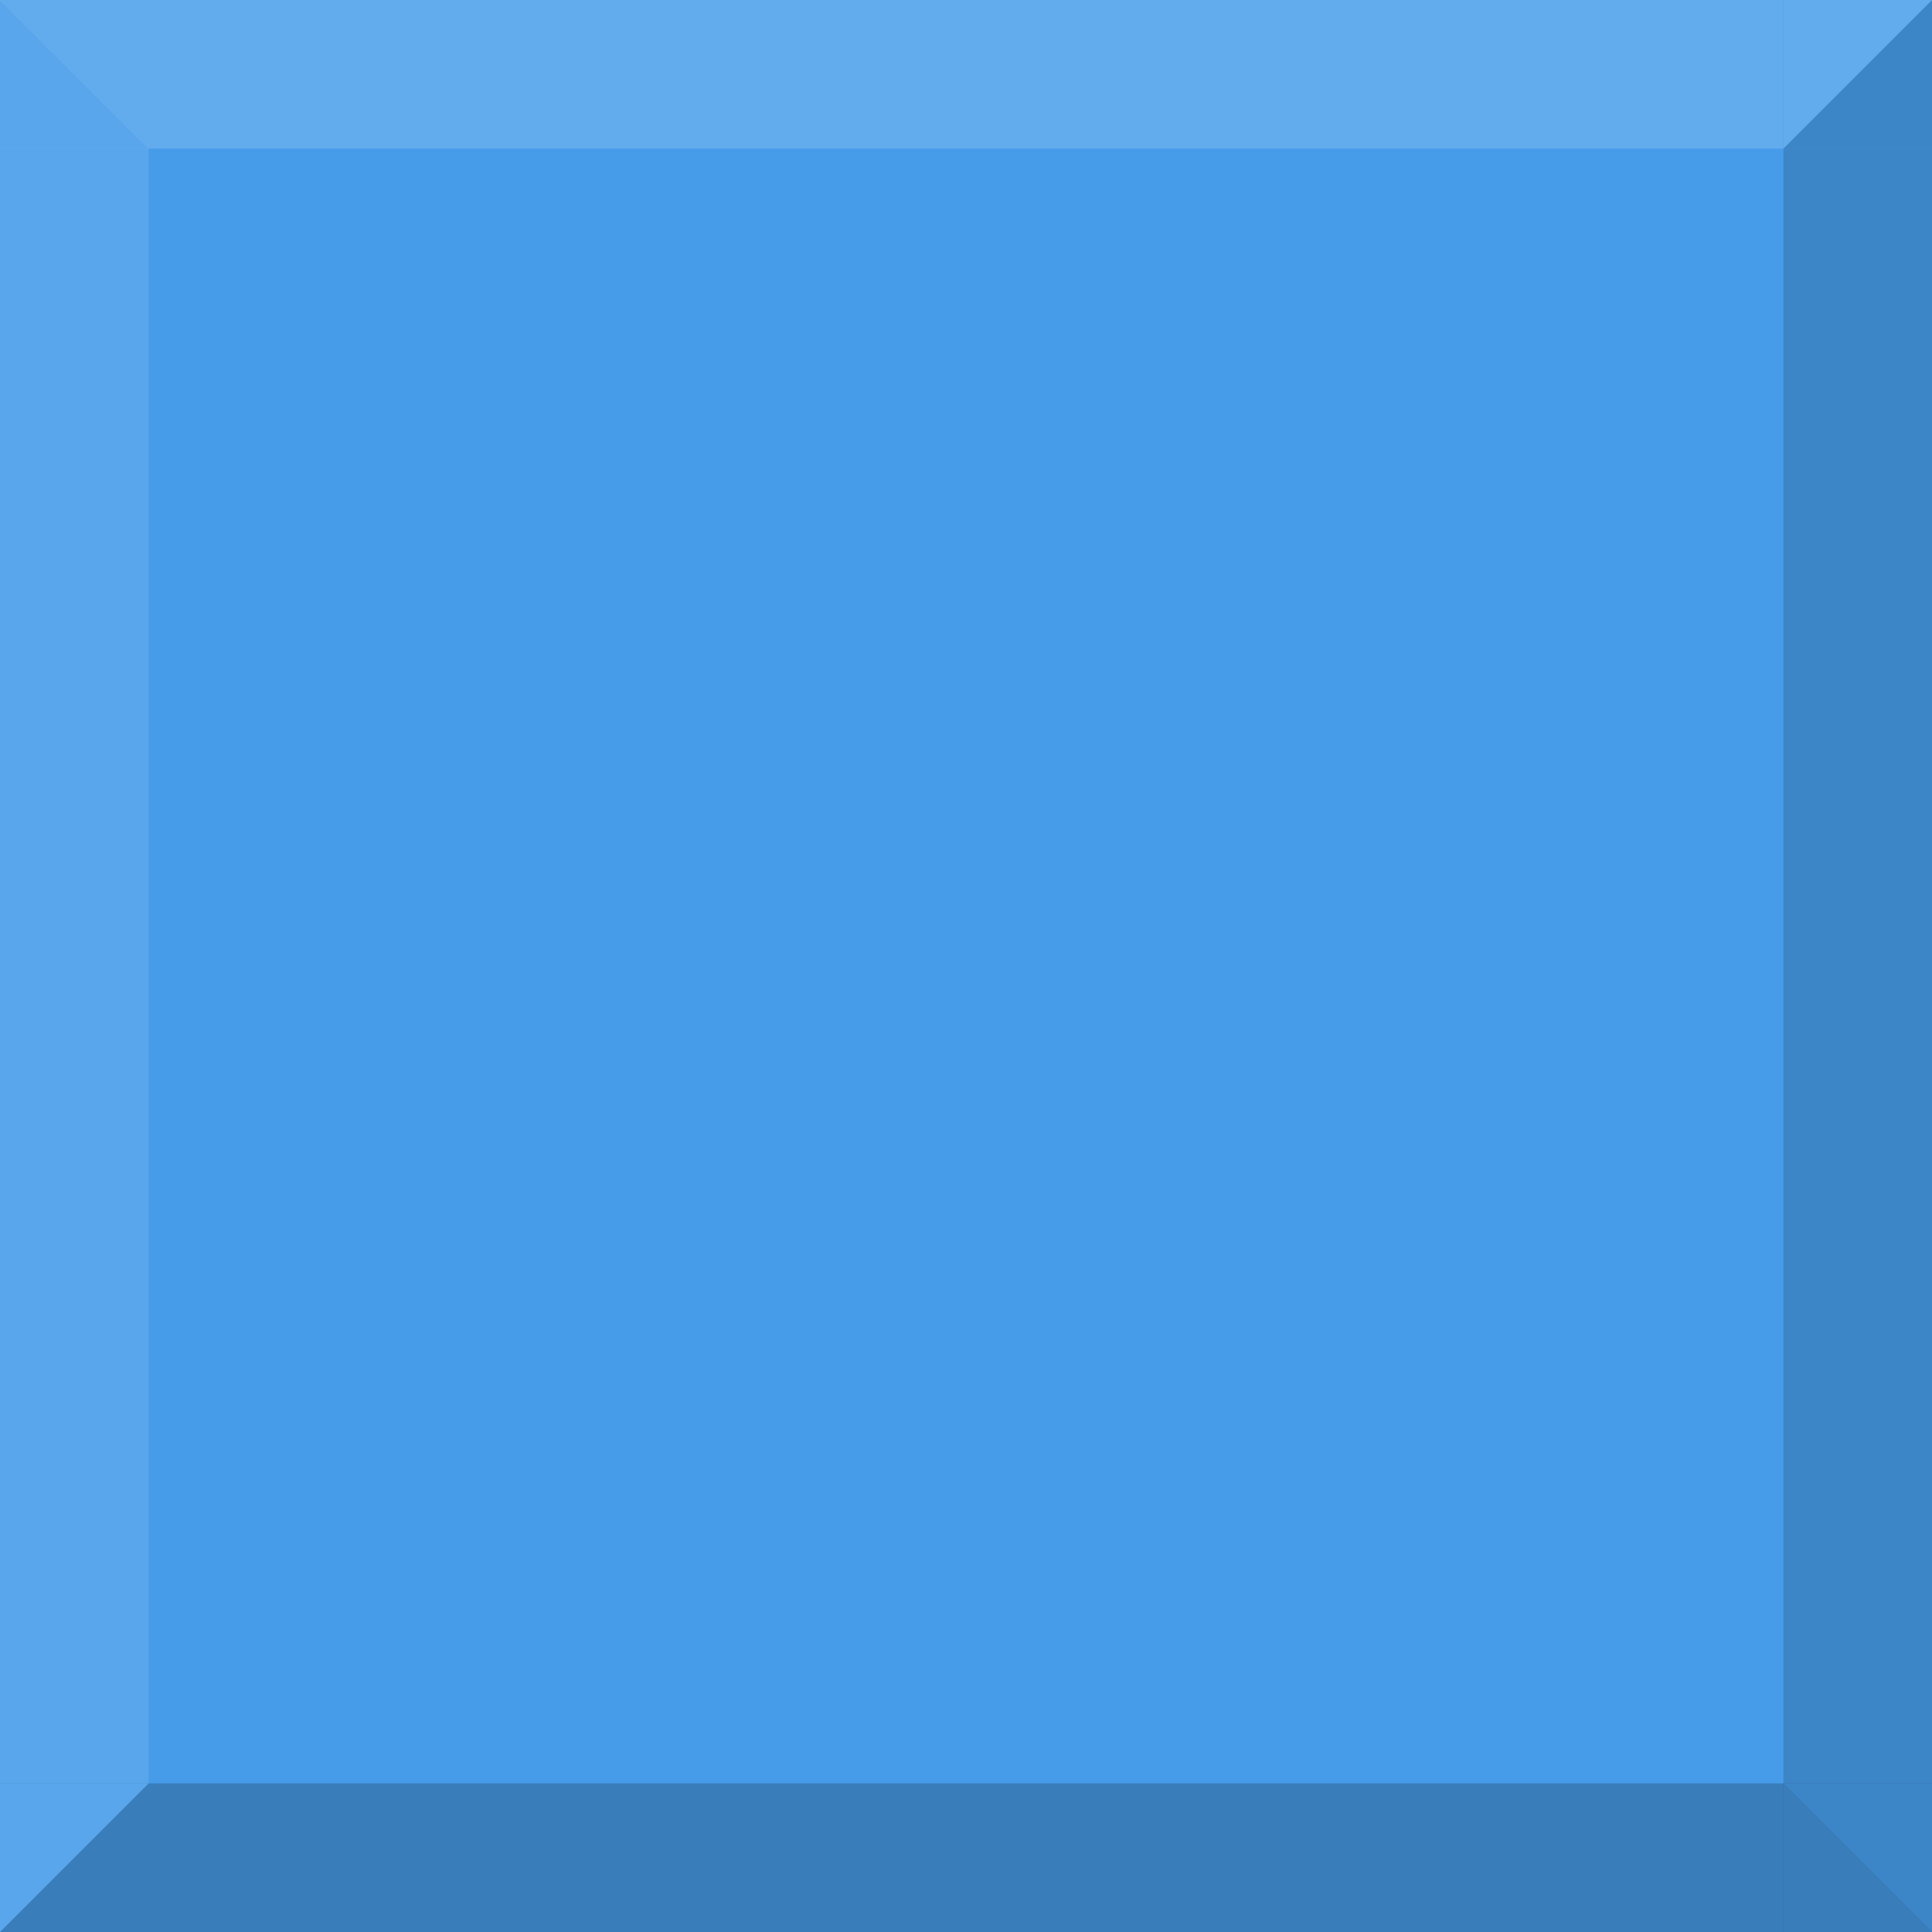
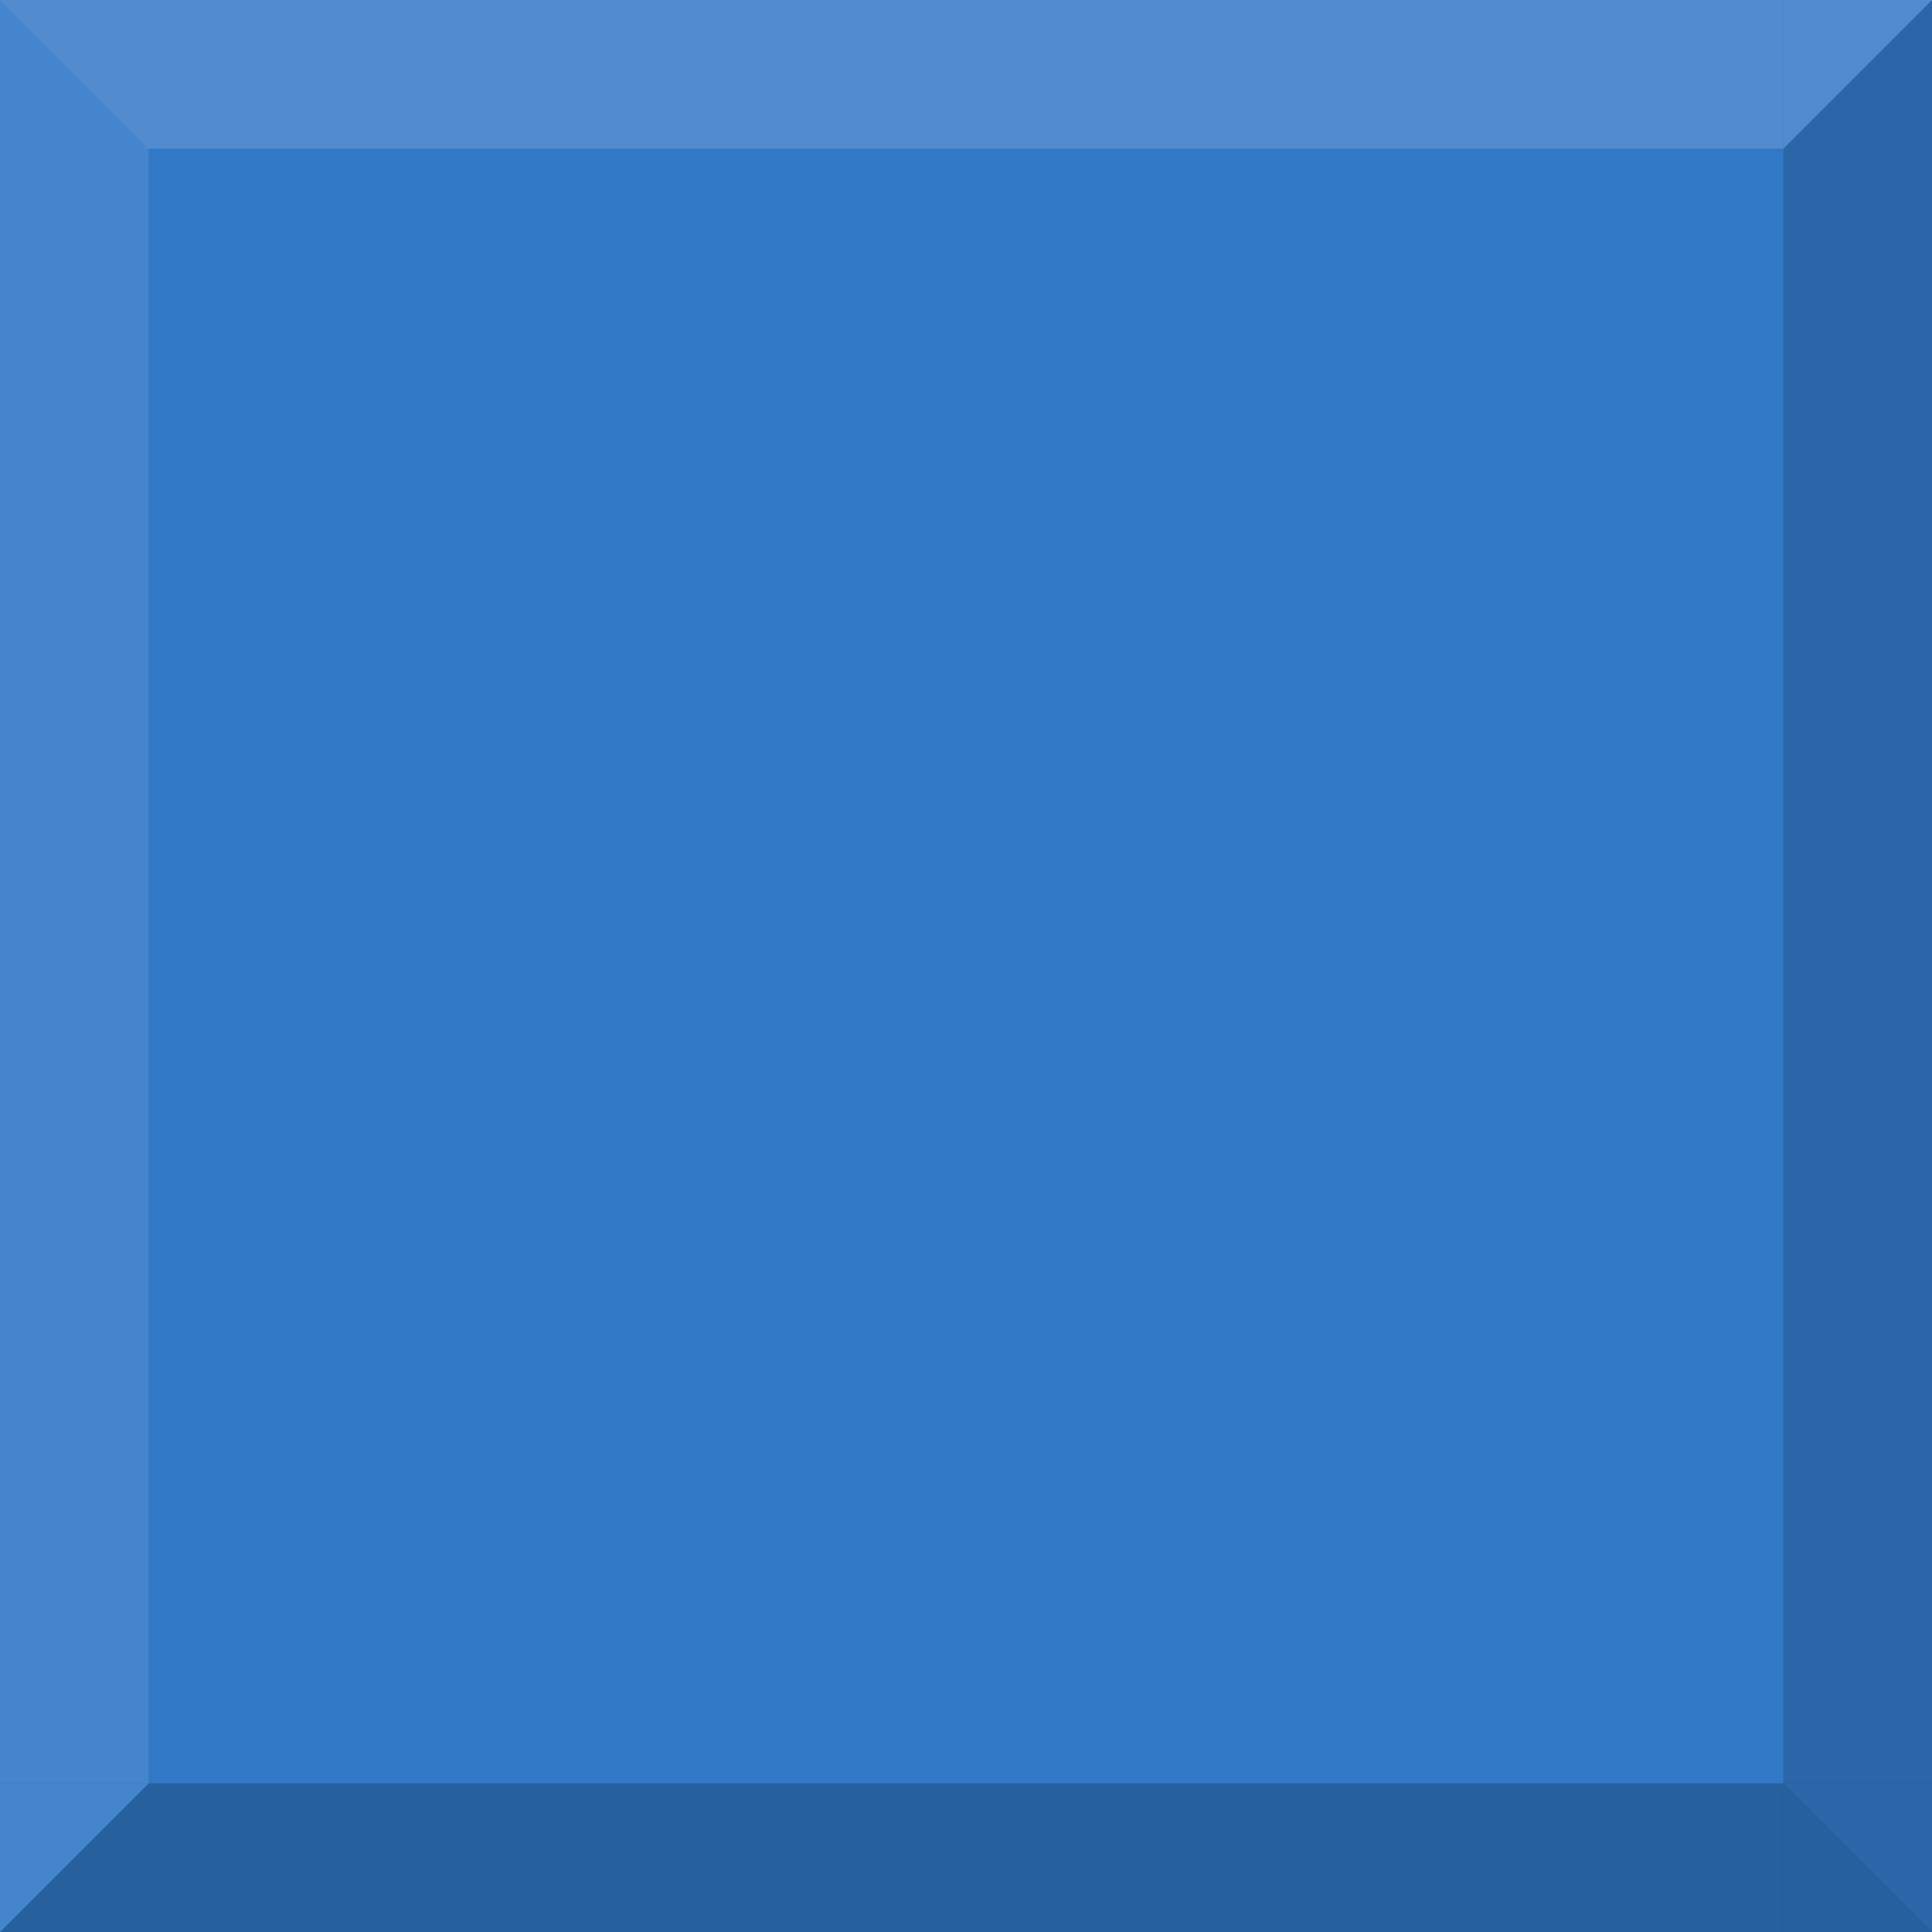
<svg xmlns="http://www.w3.org/2000/svg" width="39" height="39" viewBox="0 0 39 39" fill="none">
-   <path d="M2.49155e-06 7.86805e-07H39V39H2.49155e-06V7.86805e-07Z" fill="#479CEA" />
-   <path d="M2.49155e-06 7.86805e-07H39V3H3.01609e-06L2.49155e-06 7.86805e-07Z" fill="white" fill-opacity="0.15" />
-   <path d="M2.49155e-06 7.86805e-07L3 3H3.01609e-06L2.49155e-06 7.86805e-07Z" fill="#479CEA" />
-   <path d="M36 3L39 7.86805e-07V3L36 3Z" fill="#479CEA" />
-   <path d="M2.49155e-06 39V7.86805e-07L3 0L3 39H2.49155e-06Z" fill="white" fill-opacity="0.1" />
-   <path d="M2.49155e-06 39L3 36L3 39H2.49155e-06Z" fill="#479CEA" />
-   <path d="M3 3L2.49155e-06 7.86805e-07L3 0L3 3Z" fill="#62ABED" />
-   <path d="M39 39H2.49155e-06L0 36L39 36L39 39Z" fill="black" fill-opacity="0.2" />
-   <path d="M39 39L36 36H39L39 39Z" fill="#479CEA" />
-   <path d="M3 36L2.49155e-06 39L0 36L3 36Z" fill="#59A6EC" />
-   <path d="M39 7.86805e-07V39H36V1.18021e-06L39 7.86805e-07Z" fill="black" fill-opacity="0.15" />
-   <path d="M39 7.86805e-07L36 3L36 1.18021e-06L39 7.86805e-07Z" fill="#62ABED" />
-   <path d="M36 36L39 39H36V36Z" fill="#397DBB" />
+   <path d="M0 0H39V39H0V0Z" fill="#3178C6" />
+   <rect width="39" height="3" fill="white" fill-opacity="0.15" />
+   <path d="M0 0L3 3L0 3L0 0Z" fill="#3178C6" />
+   <path d="M36 3L39 -6.07971e-07L39 3L36 3Z" fill="#3178C6" />
+   <rect y="39" width="39" height="3" transform="rotate(-90 0 39)" fill="white" fill-opacity="0.1" />
+   <path d="M0 39L3 36L3 39L0 39Z" fill="#3178C6" />
+   <path d="M3 3L-7.39105e-07 7.39106e-07L3 2.0504e-05L3 3Z" fill="#508CCE" />
+   <rect x="39" y="39" width="39" height="3" transform="rotate(180 39 39)" fill="black" fill-opacity="0.2" />
+   <path d="M39 39L36 36L39 36L39 39Z" fill="#3178C6" />
+   <path d="M3 36L8.7024e-07 39L2.0504e-05 36L3 36Z" fill="#4585CC" />
+   <rect x="39" width="39" height="3" transform="rotate(90 39 0)" fill="black" fill-opacity="0.15" />
+   <path d="M39 0L36 3L36 -1.31133e-07L39 0Z" fill="#508CCE" />
+   <path d="M36 36L39 39L36 39L36 36Z" fill="#27609E" />
</svg>
